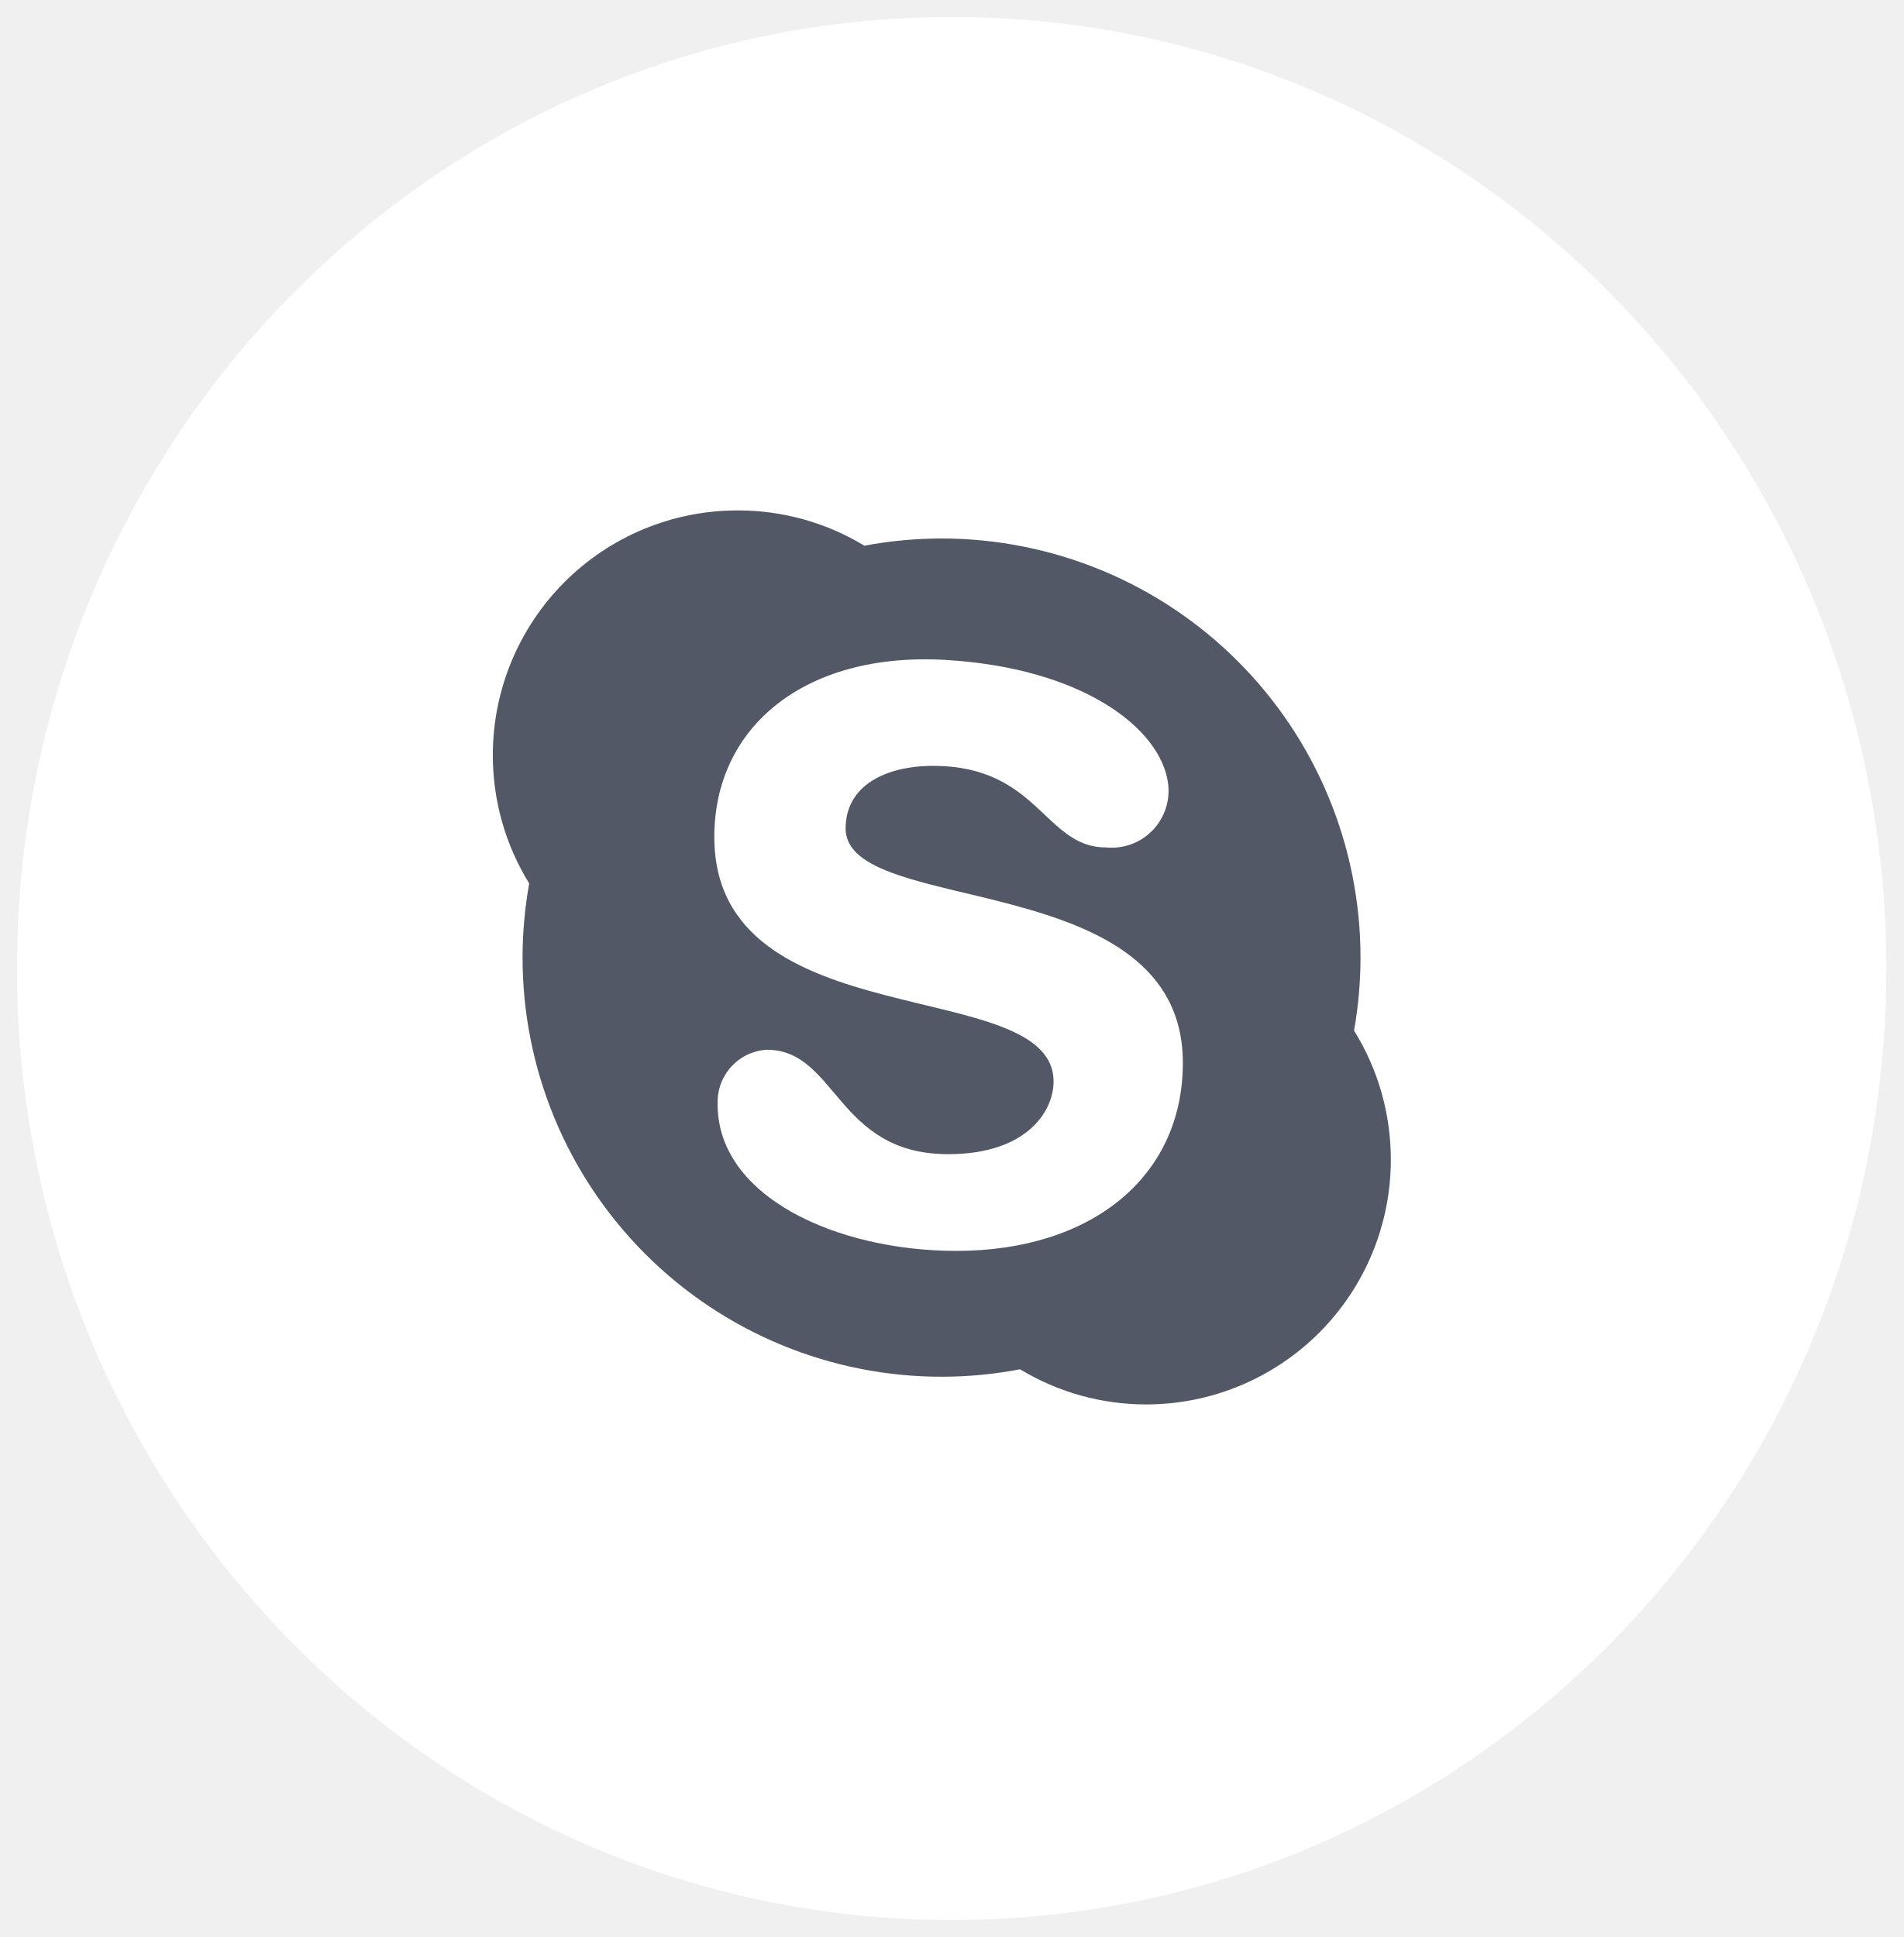
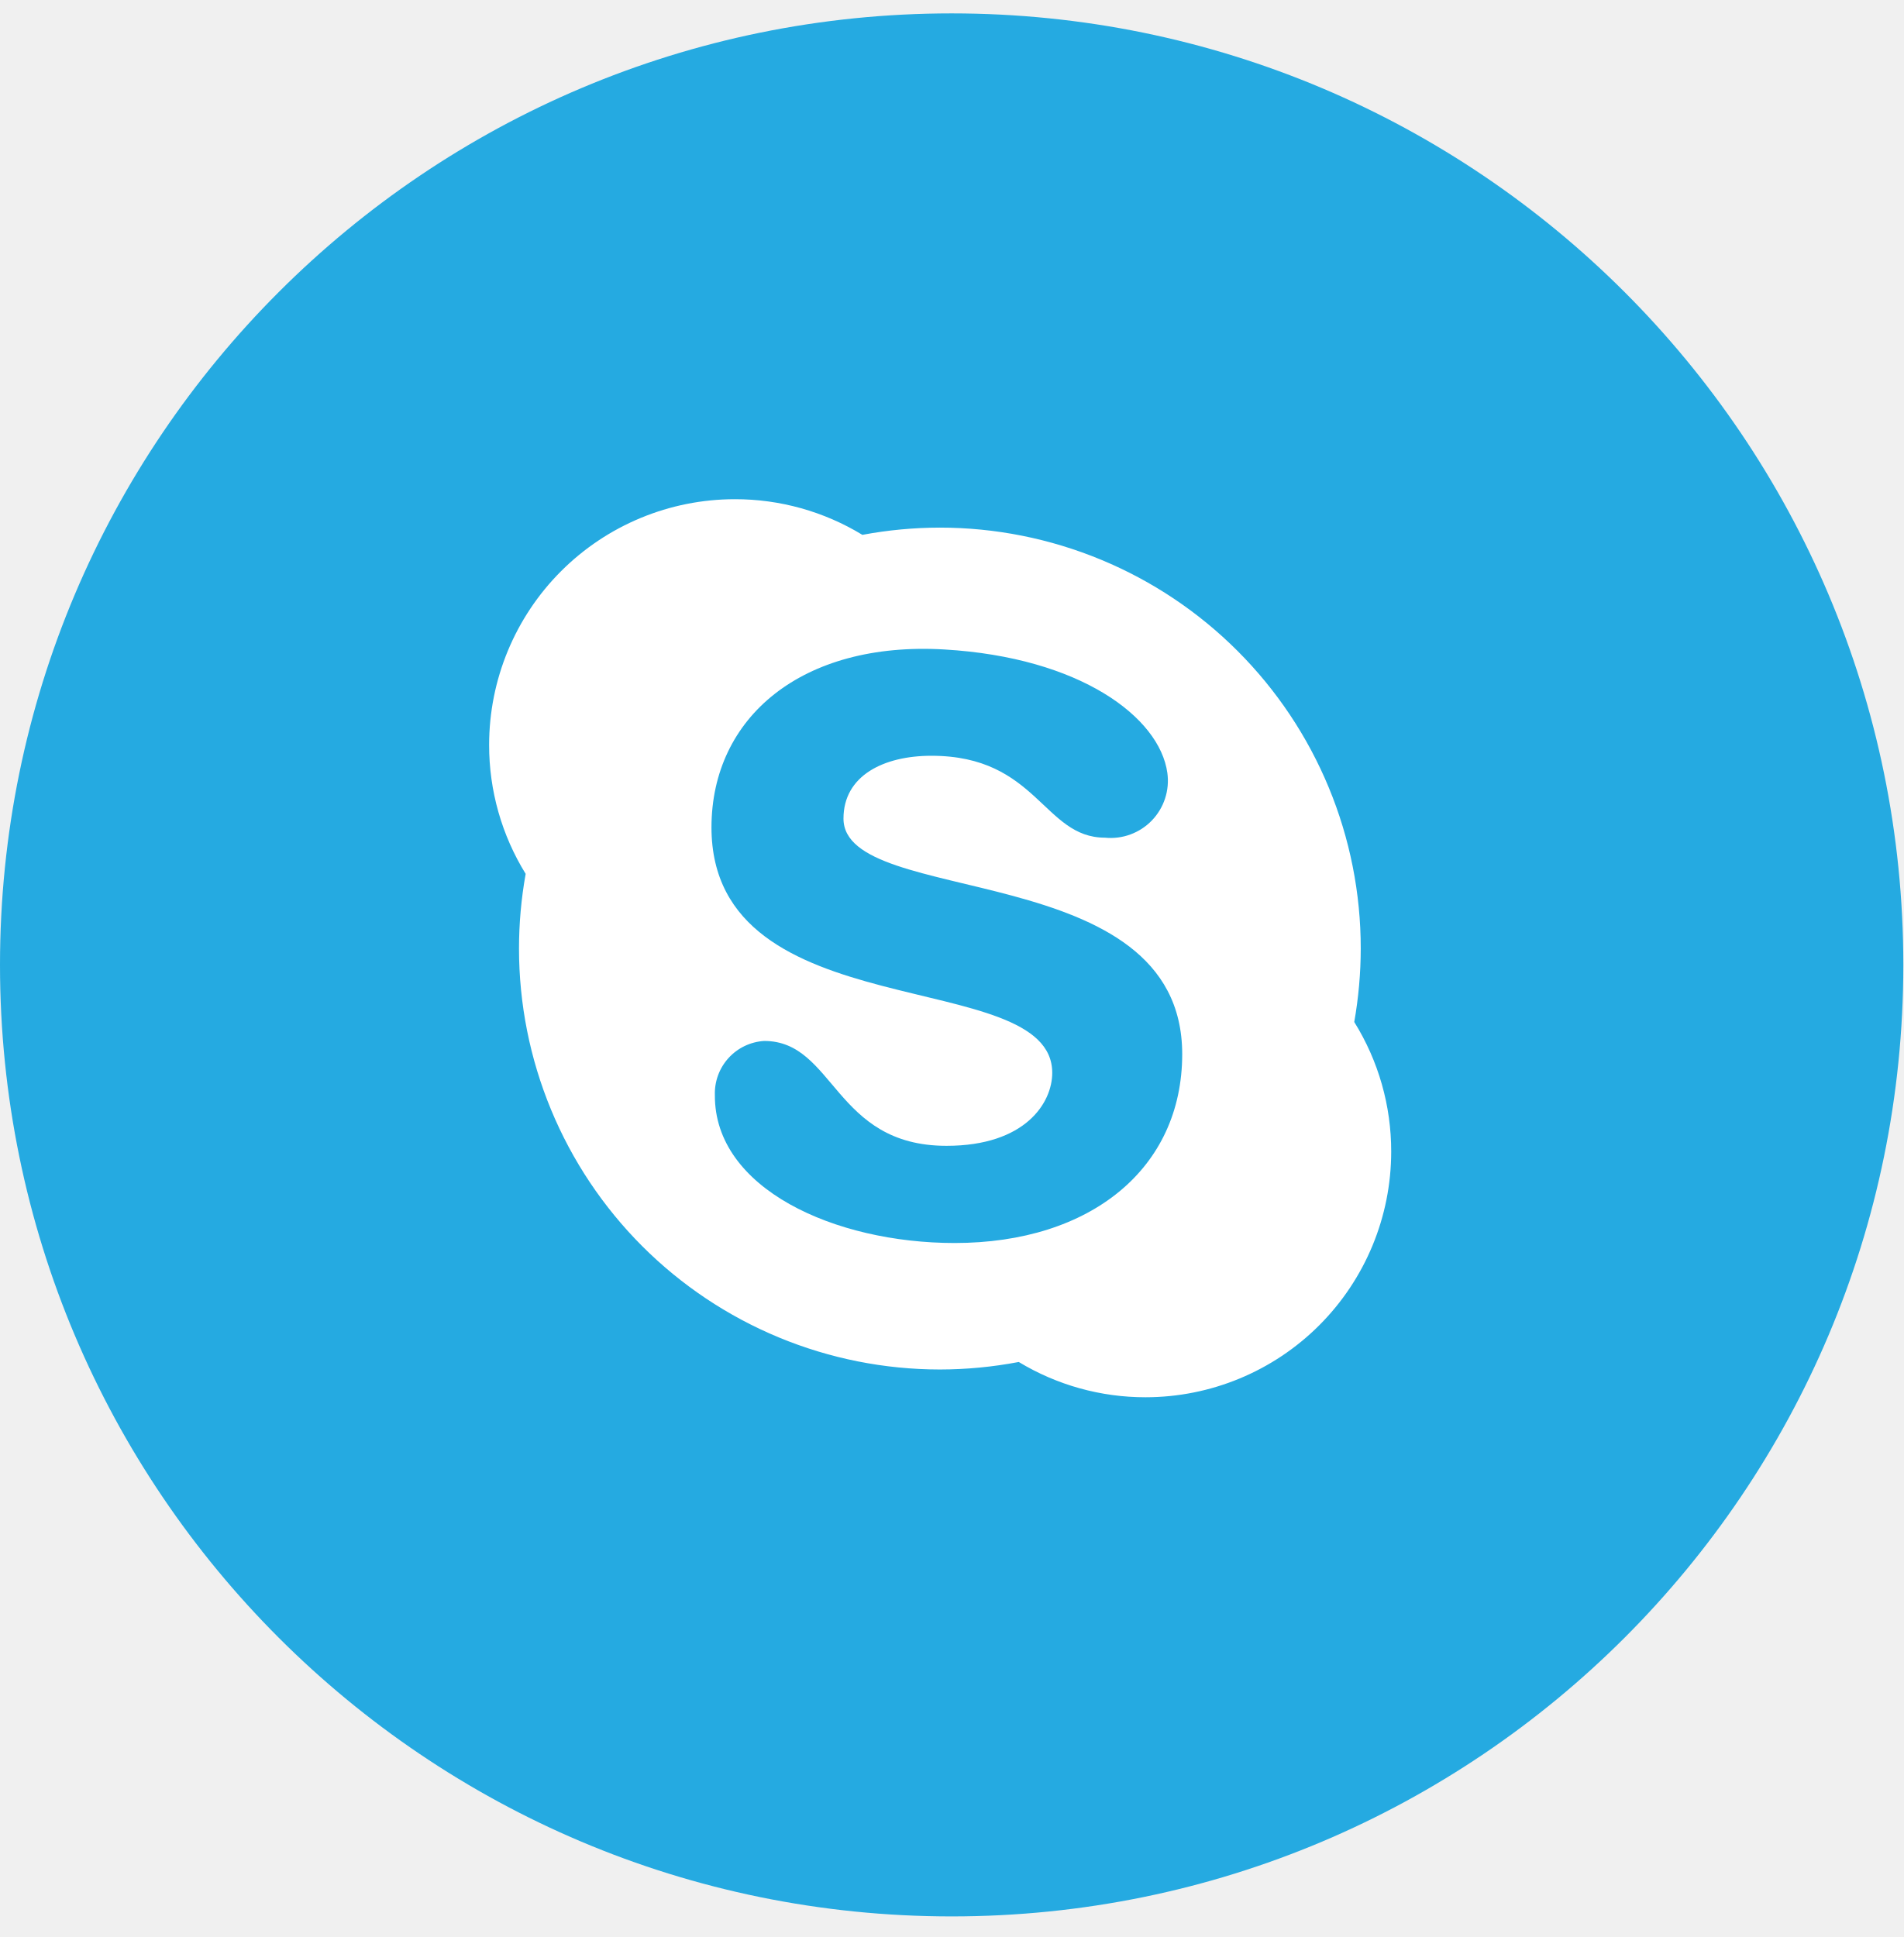
<svg xmlns="http://www.w3.org/2000/svg" width="56" height="57" viewBox="0 0 56 57" fill="none">
-   <path d="M28 56.5C43.188 56.5 55.5 43.964 55.5 28.5C55.5 13.036 43.188 0.5 28 0.5C12.812 0.5 0.5 13.036 0.5 28.5C0.5 43.964 12.812 56.5 28 56.5Z" fill="white" />
-   <path d="M15.375 28.182C15.375 29.801 15.693 31.404 16.313 32.9C16.932 34.396 17.84 35.755 18.985 36.901C20.129 38.046 21.488 38.954 22.984 39.574C24.48 40.194 26.083 40.513 27.702 40.513C28.477 40.513 29.251 40.44 30.012 40.294C31.133 40.972 32.417 41.33 33.727 41.328C35.636 41.327 37.465 40.567 38.814 39.217C40.163 37.867 40.921 36.037 40.921 34.128C40.923 32.785 40.549 31.468 39.839 30.328C39.965 29.618 40.028 28.898 40.029 28.177C40.029 26.558 39.711 24.955 39.091 23.459C38.472 21.963 37.564 20.604 36.419 19.459C35.275 18.314 33.916 17.405 32.42 16.785C30.924 16.166 29.321 15.846 27.702 15.846C26.94 15.847 26.181 15.918 25.432 16.058C24.306 15.375 23.012 15.015 21.695 15.02C19.786 15.021 17.956 15.78 16.607 17.131C15.258 18.481 14.5 20.311 14.5 22.22C14.498 23.554 14.869 24.862 15.57 25.997C15.44 26.718 15.375 27.449 15.375 28.182ZM27.835 19.421C31.811 19.655 34.135 21.404 34.365 23.037C34.401 23.289 34.378 23.545 34.3 23.787C34.221 24.029 34.089 24.25 33.913 24.433C33.736 24.616 33.521 24.756 33.282 24.844C33.043 24.931 32.788 24.963 32.535 24.937C30.735 24.937 30.553 22.537 27.456 22.537C26.056 22.537 24.88 23.118 24.88 24.378C24.88 27.011 34.802 25.478 34.802 31.278C34.802 34.62 32.127 36.81 28.136 36.81C24.625 36.81 21.096 35.218 21.114 32.477C21.101 32.077 21.244 31.688 21.514 31.391C21.783 31.095 22.157 30.916 22.557 30.891C24.625 30.891 24.606 33.964 27.898 33.964C30.207 33.964 30.998 32.704 30.998 31.825C30.998 28.653 21.017 30.598 21.017 24.631C21.013 21.404 23.665 19.176 27.832 19.42L27.835 19.421Z" fill="#535867" />
+   <path d="M28 56.394C43.464 56.394 56 43.858 56 28.394C56 12.93 43.464 0.394 28 0.394C12.536 0.394 0 12.93 0 28.394C0 43.858 12.536 56.394 28 56.394Z" fill="#25AAE1" />
+   <path d="M15.27 27.912C15.27 29.539 15.59 31.149 16.212 32.652C16.834 34.155 17.746 35.52 18.896 36.671C20.046 37.821 21.411 38.733 22.914 39.356C24.416 39.979 26.027 40.299 27.653 40.3C28.432 40.299 29.209 40.225 29.974 40.079C31.1 40.76 32.391 41.119 33.706 41.117C35.623 41.116 37.461 40.354 38.816 38.998C40.171 37.642 40.932 35.804 40.932 33.887C40.934 32.539 40.557 31.218 39.845 30.074C39.971 29.361 40.035 28.638 40.036 27.913C40.037 26.287 39.717 24.676 39.095 23.174C38.473 21.671 37.561 20.305 36.411 19.155C35.261 18.005 33.896 17.092 32.393 16.47C30.89 15.847 29.28 15.526 27.653 15.526C26.888 15.527 26.125 15.598 25.373 15.739C24.243 15.051 22.944 14.688 21.621 14.69C19.703 14.69 17.864 15.452 16.508 16.808C15.152 18.164 14.391 20.003 14.391 21.921C14.389 23.261 14.761 24.575 15.466 25.715C15.336 26.44 15.27 27.175 15.27 27.912ZM27.786 19.112C31.78 19.346 34.118 21.104 34.346 22.744C34.381 22.996 34.358 23.254 34.279 23.496C34.2 23.739 34.067 23.96 33.89 24.144C33.713 24.328 33.497 24.468 33.257 24.556C33.018 24.644 32.761 24.676 32.508 24.65C30.701 24.65 30.517 22.24 27.404 22.24C26.001 22.24 24.817 22.823 24.817 24.088C24.817 26.734 34.783 25.197 34.783 31.021C34.783 34.378 32.097 36.578 28.087 36.578C24.56 36.578 21.016 34.979 21.033 32.225C21.02 31.823 21.164 31.432 21.435 31.134C21.705 30.837 22.081 30.657 22.483 30.632C24.56 30.632 24.539 33.718 27.848 33.718C30.168 33.718 30.959 32.452 30.959 31.57C30.959 28.381 20.933 30.338 20.933 24.344C20.937 21.104 23.601 18.866 27.786 19.112Z" fill="white" />
</svg>
